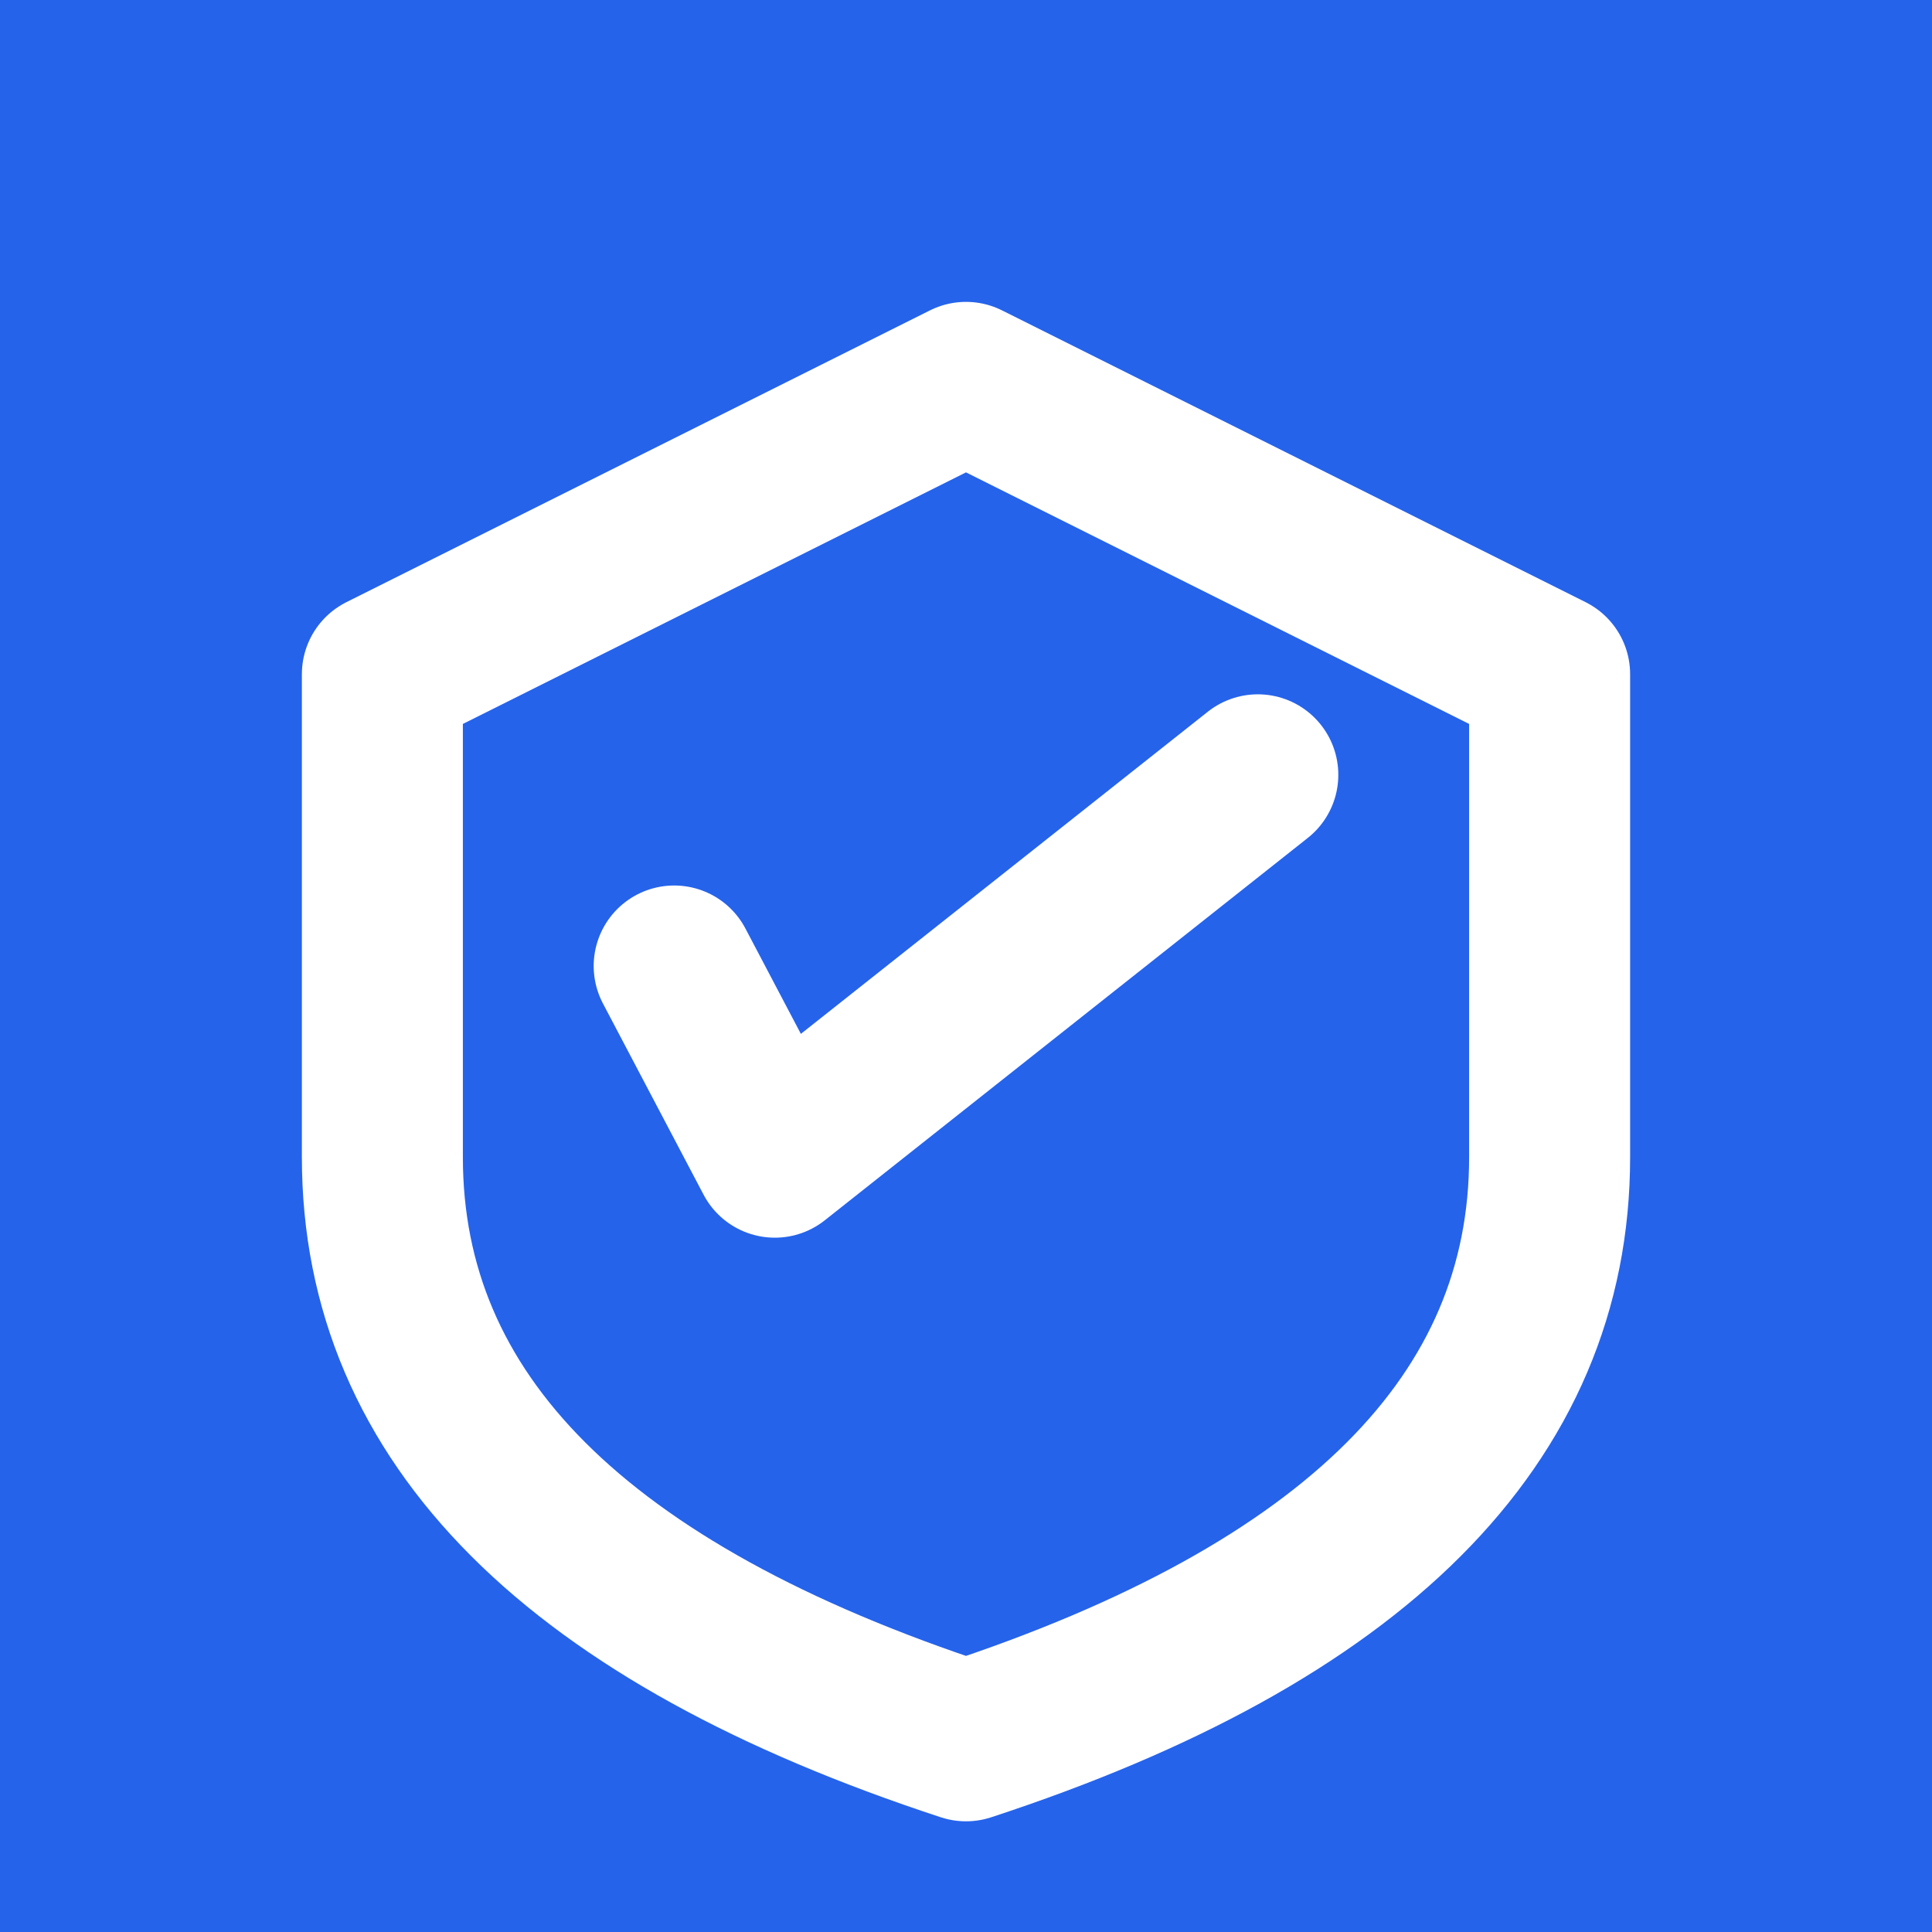
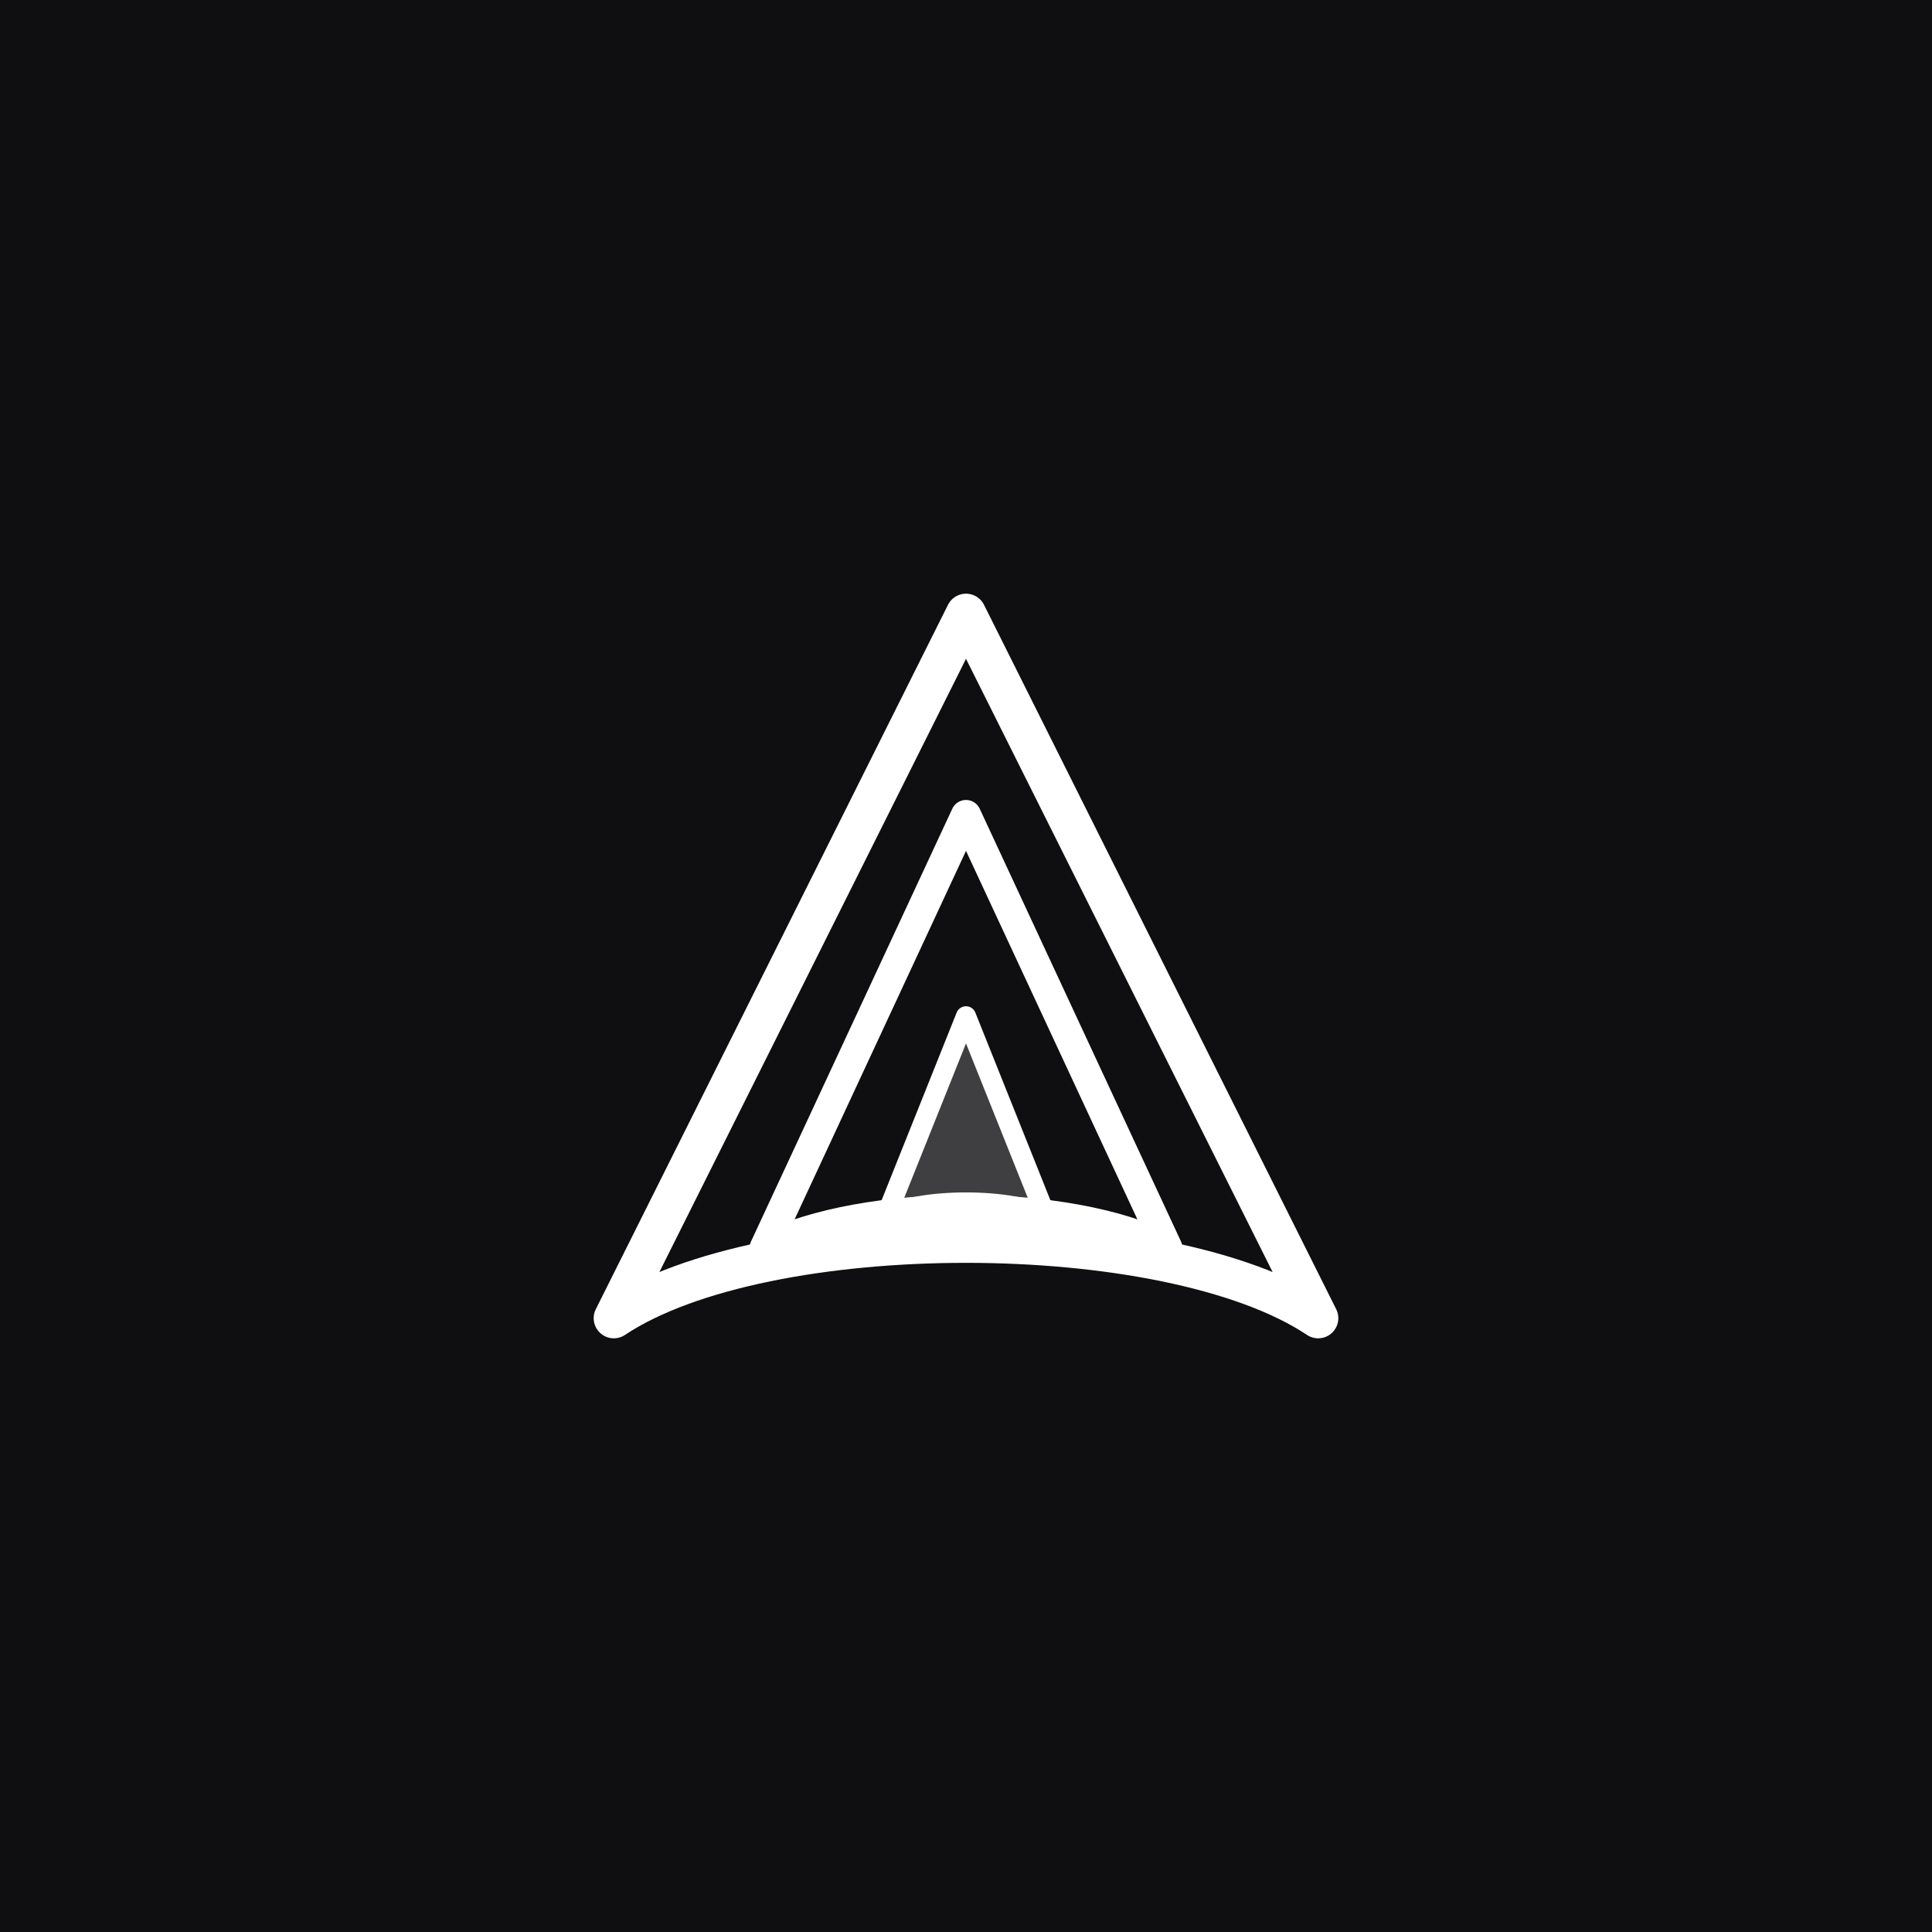
<svg xmlns="http://www.w3.org/2000/svg" width="192" height="192" viewBox="0 0 192 192">
-   <rect width="192" height="192" fill="#2563eb" />
-   <path d="M96 38 L38 67 L38 115 Q38 154 96 173 Q154 154 154 115 L154 67 Z" fill="none" stroke="white" stroke-width="16" stroke-linejoin="round" />
-   <path d="M67 96 L77 115 L125 77" fill="none" stroke="white" stroke-width="16" stroke-linecap="round" stroke-linejoin="round" />
+   <rect width="192" height="192" fill="#0f0f11" />
+   <g transform="translate(46, 46) scale(1)">
+     <path d="M50 15L15 85C30 75 70 75 85 85L50 15Z" stroke="white" stroke-width="4" stroke-linejoin="round" fill="none" />
+     <path d="M50 35L30 78C40 73 60 73 70 78L50 35Z" stroke="white" stroke-width="3" stroke-linejoin="round" fill="none" />
+     <path d="M50 55L42 75C45 73 55 73 58 75L50 55Z" stroke="white" stroke-width="2" stroke-linejoin="round" fill="white" fill-opacity="0.2" />
+   </g>
</svg>
